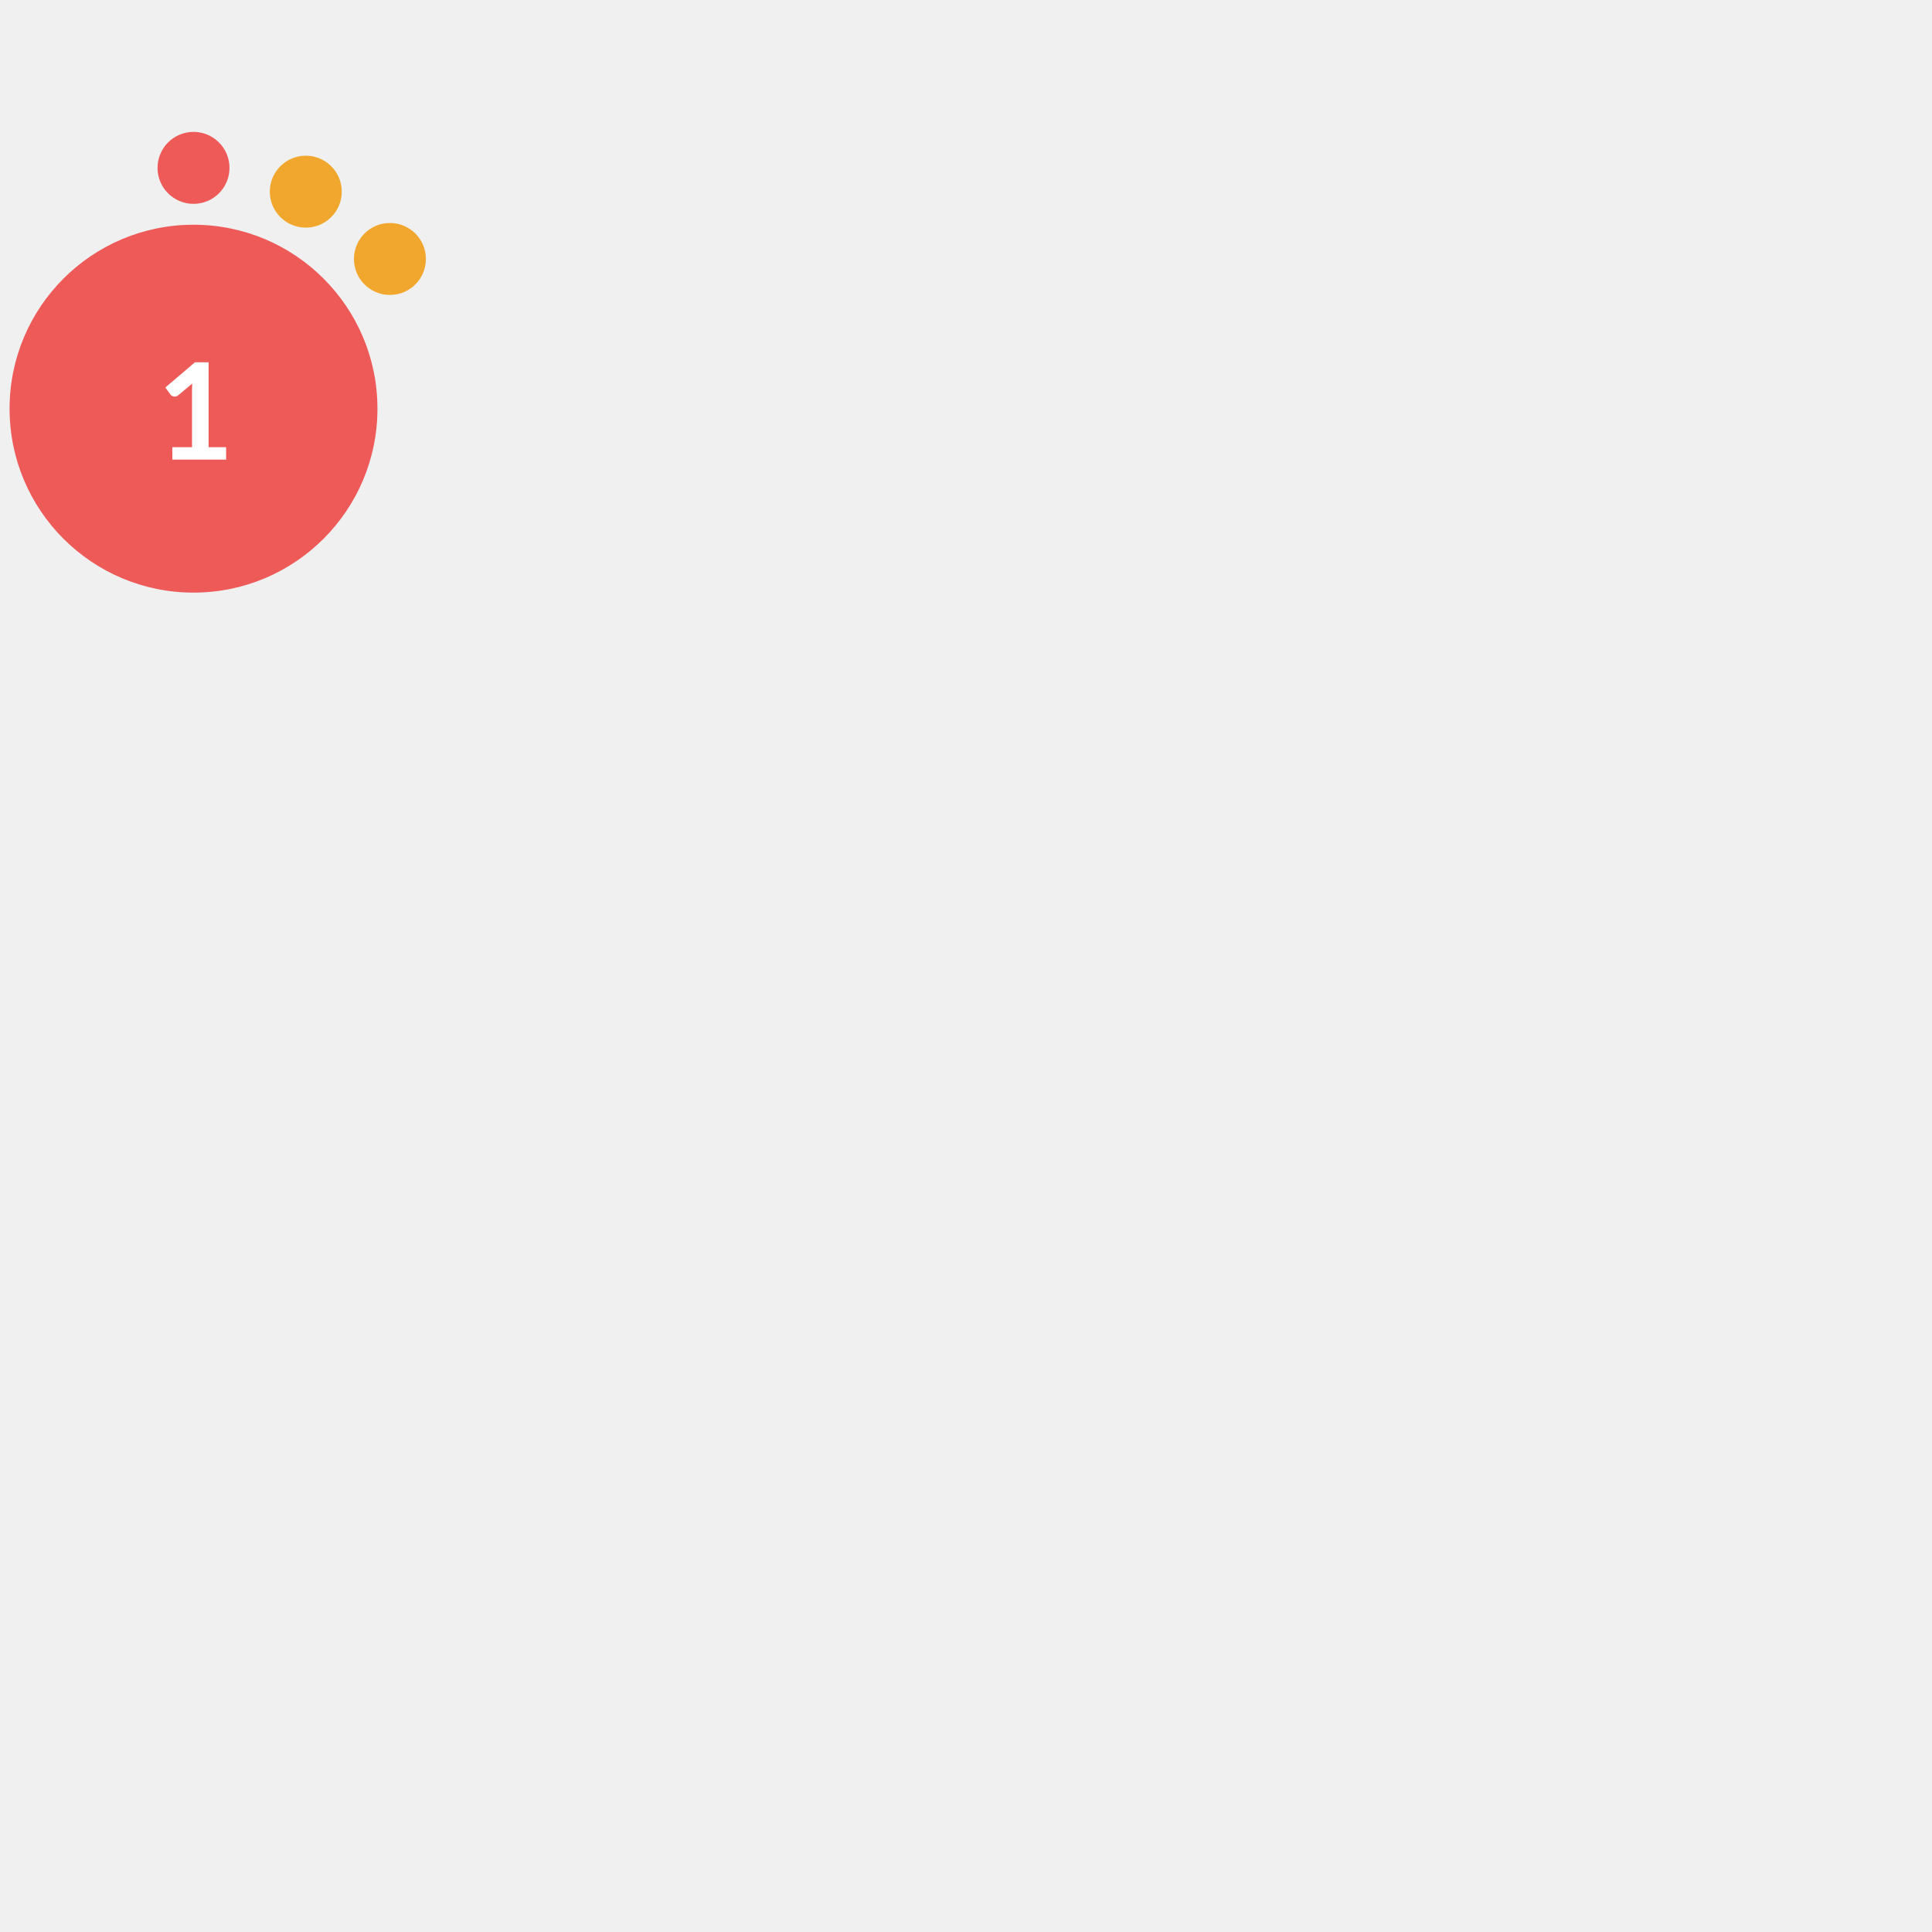
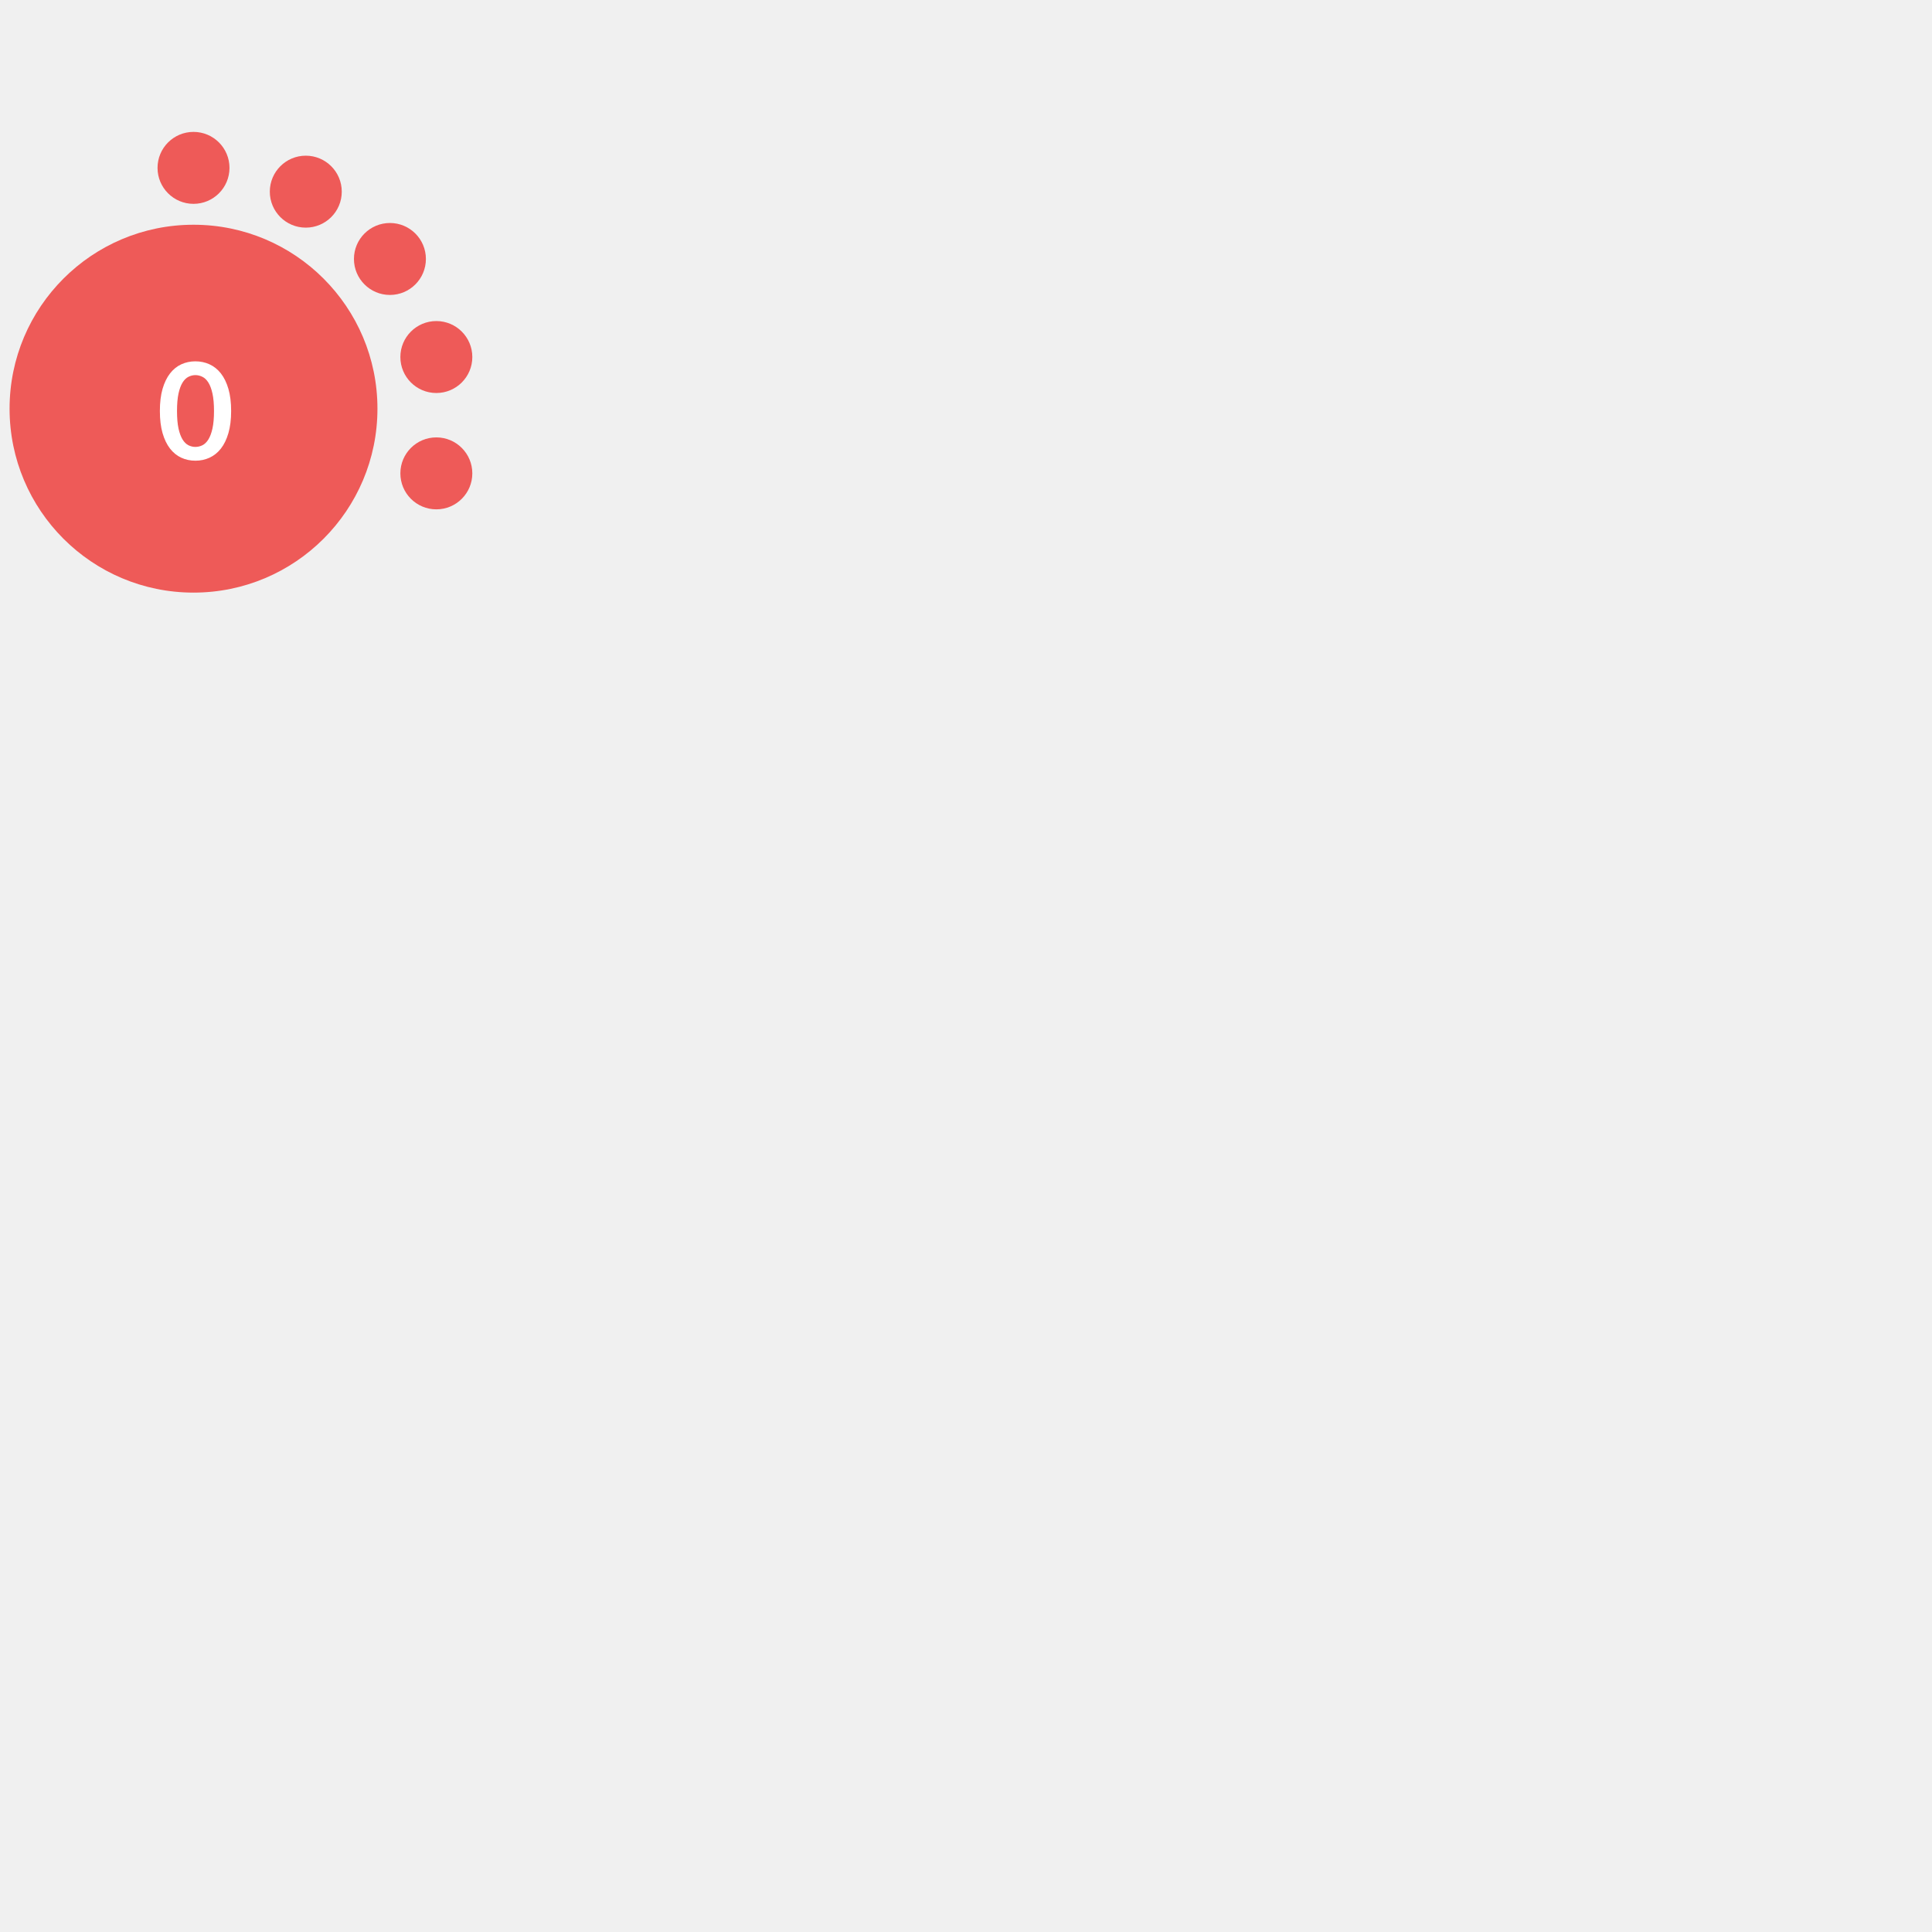
<svg xmlns="http://www.w3.org/2000/svg" version="1.1" id="Layer_1" x="0px" y="0px" width="180" height="180" viewBox="0 0 665.925 576" style="enable-background:new 0 0 0 0;" xml:space="preserve">
  <style type="text/css">			.red{fill:#EE5A58;}		    .orange {fill:#F1A72E;}		    .green{fill:#AED17C;}			.yellow{fill:#F4D05D;}			.st2{fill:#FFFFFF;}			.st3{font-family:Lato-Bold, Lato;font-weight:700;}			.st4{font-size:46.339px;}		</style>
  <circle class="red" cx="66.7" cy="95.9" r="63.4" />
  <circle class="red" cx="66.7" cy="12.9" r="12.4" />
-   <circle class="orange" cx="105.4" cy="21.1" r="12.4" />
-   <circle class="orange" cx="134.4" cy="44.3" r="12.4" />
-   <text transform="matrix(1 0 0 1 53.9507 113.4561)" class="st2 st3 st4">1</text>
+   <circle class="red" cx="105.4" cy="21.1" r="12.4" />
+   <circle class="red" cx="134.4" cy="44.3" r="12.4" />
+   <circle class="red" cx="150.4" cy="78.1" r="12.4" />
+   <circle class="red" cx="150.4" cy="118.2" r="12.4" />
+   <text transform="matrix(1 0 0 1 53.9507 113.4561)" class="st2 st3 st4">0</text>
</svg>
